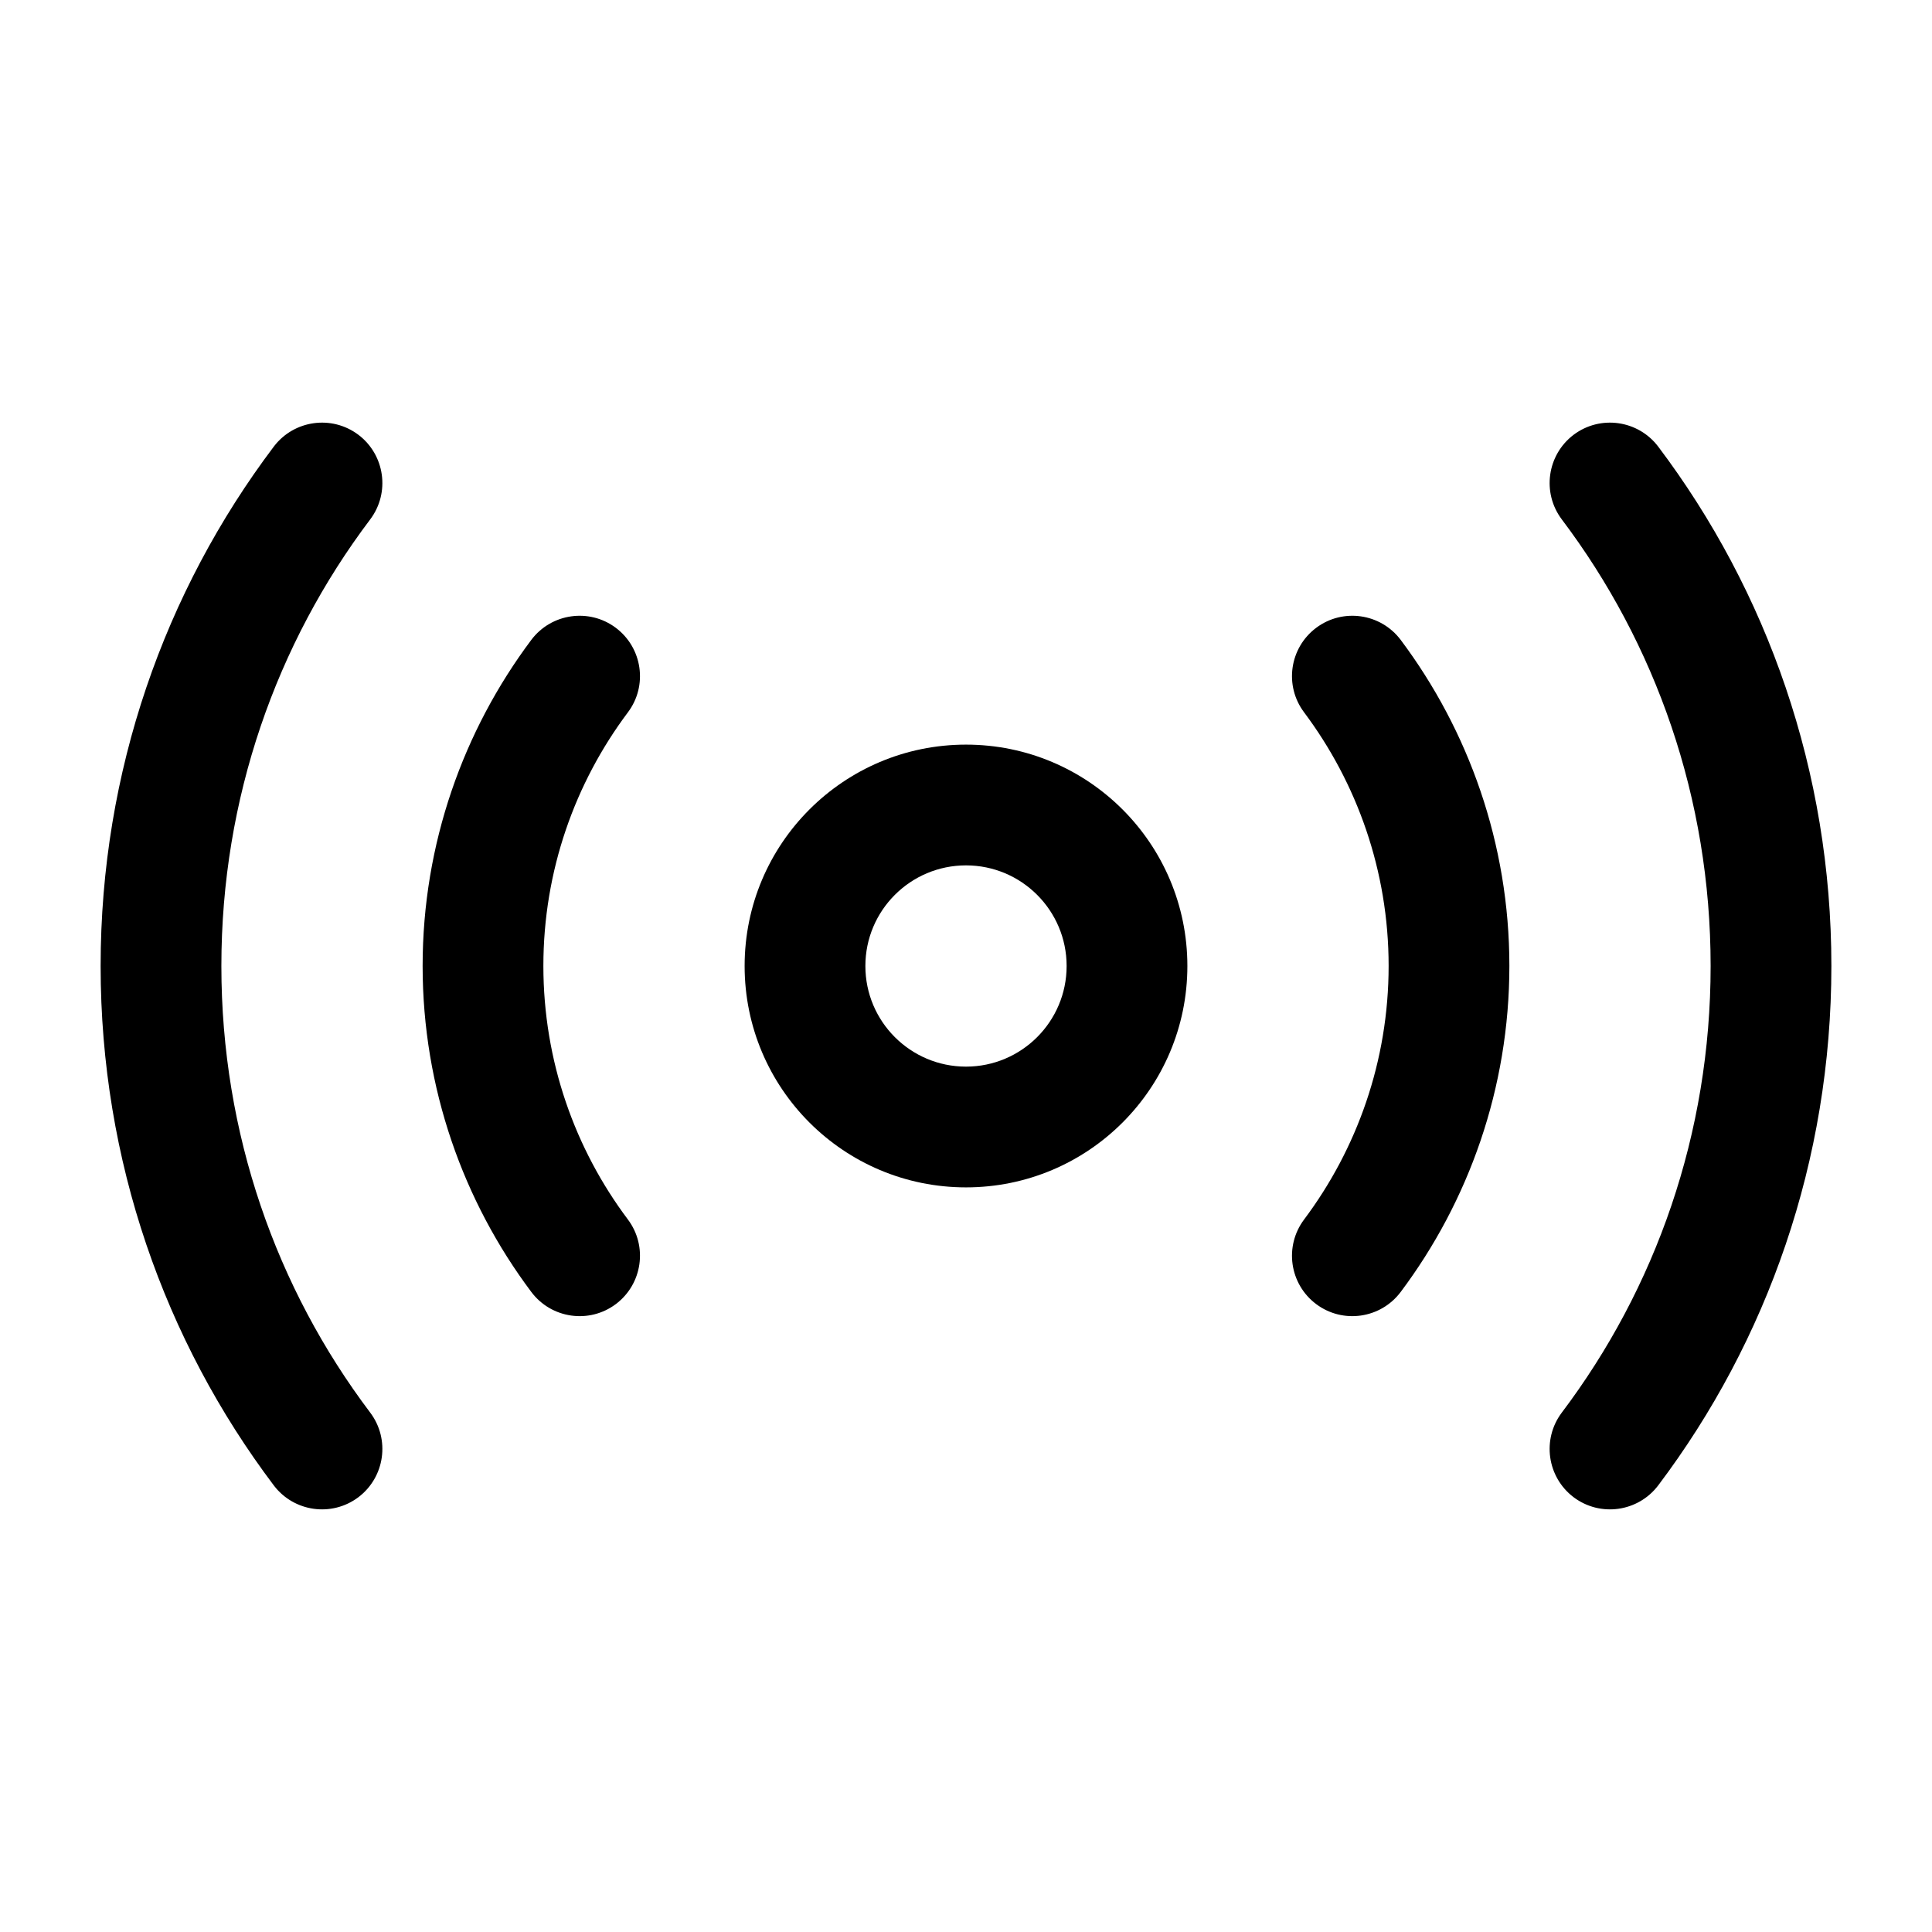
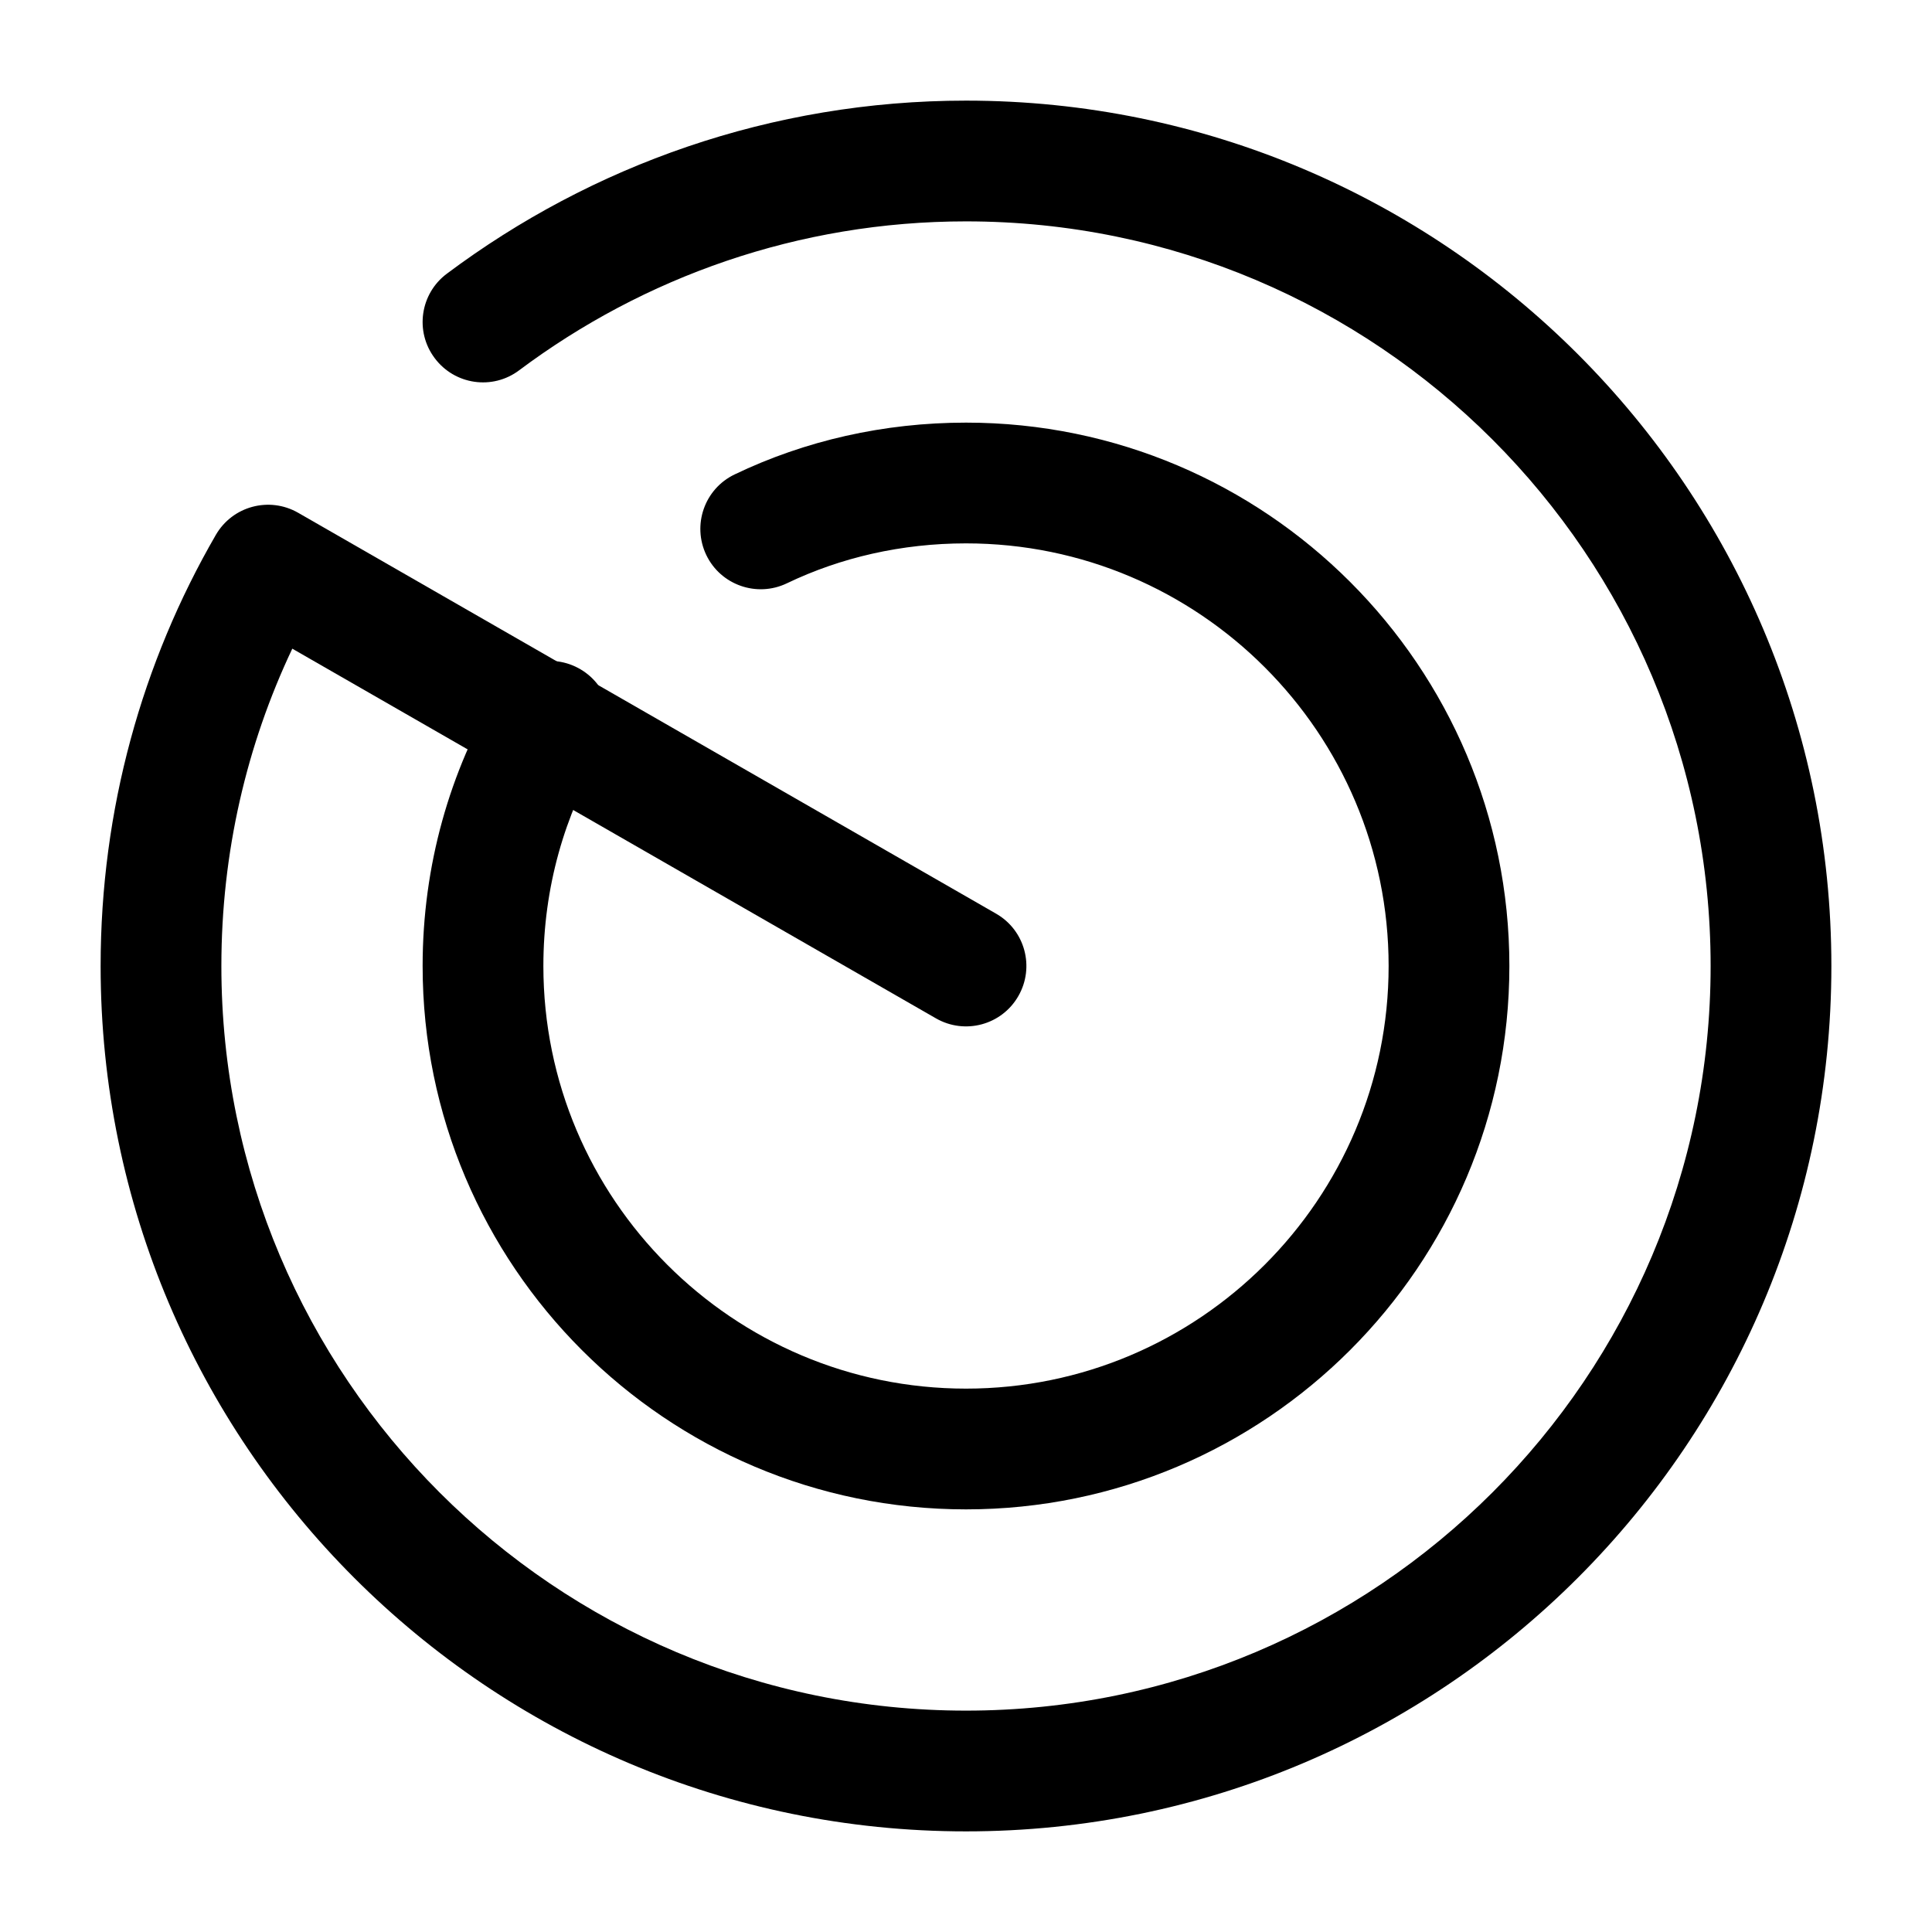
<svg xmlns="http://www.w3.org/2000/svg" width="24" height="24" viewBox="0 0 24 24" fill="none">
-   <path fill-rule="evenodd" clip-rule="evenodd" d="M12 10.75C11.31 10.75 10.75 11.31 10.75 12C10.75 12.69 11.31 13.25 12 13.25C12.69 13.25 13.25 12.69 13.25 12C13.25 11.31 12.69 10.75 12 10.75ZM9.25 12C9.25 10.481 10.481 9.25 12 9.25C13.519 9.25 14.75 10.481 14.75 12C14.75 13.519 13.519 14.75 12 14.75C10.481 14.75 9.25 13.519 9.25 12Z" fill="black" />
-   <path fill-rule="evenodd" clip-rule="evenodd" d="M19.548 5.401C19.879 5.152 20.349 5.218 20.599 5.548C21.954 7.345 22.75 9.583 22.75 12C22.75 14.417 21.954 16.655 20.599 18.452C20.349 18.782 19.879 18.848 19.548 18.599C19.218 18.349 19.152 17.879 19.401 17.548C20.566 16.005 21.25 14.083 21.25 12C21.25 9.917 20.566 7.995 19.401 6.452C19.152 6.121 19.218 5.651 19.548 5.401Z" fill="black" />
-   <path fill-rule="evenodd" clip-rule="evenodd" d="M4.452 5.401C4.782 5.651 4.848 6.121 4.599 6.452C3.434 7.995 2.75 9.917 2.75 12C2.75 14.083 3.434 16.005 4.599 17.548C4.848 17.879 4.782 18.349 4.452 18.599C4.121 18.848 3.651 18.782 3.401 18.452C2.046 16.655 1.25 14.417 1.25 12C1.25 9.583 2.046 7.345 3.401 5.548C3.651 5.218 4.121 5.152 4.452 5.401Z" fill="black" />
-   <path fill-rule="evenodd" clip-rule="evenodd" d="M16.35 7.799C16.681 7.551 17.151 7.618 17.4 7.949C18.243 9.074 18.75 10.481 18.75 11.999C18.75 13.518 18.243 14.925 17.4 16.049C17.151 16.381 16.681 16.448 16.35 16.2C16.018 15.951 15.951 15.481 16.2 15.149C16.856 14.274 17.25 13.181 17.25 11.999C17.25 10.818 16.856 9.725 16.2 8.849C15.951 8.518 16.018 8.048 16.35 7.799Z" fill="black" />
-   <path fill-rule="evenodd" clip-rule="evenodd" d="M7.65 7.799C7.981 8.048 8.049 8.518 7.8 8.849C7.143 9.725 6.75 10.818 6.75 11.999C6.75 13.181 7.143 14.274 7.8 15.149C8.049 15.481 7.981 15.951 7.65 16.2C7.319 16.448 6.849 16.381 6.6 16.049C5.757 14.925 5.25 13.518 5.25 11.999C5.25 10.481 5.757 9.074 6.6 7.949C6.849 7.618 7.319 7.551 7.65 7.799Z" fill="black" />
+   <path fill-rule="evenodd" clip-rule="evenodd" d="M12 2.75C9.919 2.75 7.995 3.443 6.449 4.6C6.118 4.849 5.648 4.781 5.4 4.449C5.151 4.118 5.219 3.648 5.551 3.4C7.345 2.057 9.581 1.25 12 1.25C17.934 1.25 22.75 6.066 22.75 12C22.75 17.934 17.934 22.75 12 22.75C6.066 22.75 1.25 17.934 1.25 12C1.25 10.056 1.766 8.226 2.681 6.645C2.888 6.287 3.345 6.164 3.704 6.37L12.374 11.35C12.733 11.556 12.857 12.014 12.65 12.374C12.444 12.733 11.986 12.857 11.626 12.65L3.631 8.058C3.064 9.255 2.75 10.59 2.75 12C2.75 17.106 6.894 21.25 12 21.25C17.106 21.25 21.25 17.106 21.25 12C21.25 6.894 17.106 2.75 12 2.75Z" fill="black" />
+   <path fill-rule="evenodd" clip-rule="evenodd" d="M9.125 5.894C9.999 5.474 10.98 5.25 12 5.25C15.724 5.25 18.75 8.276 18.75 12C18.75 15.724 15.724 18.75 12 18.75C8.276 18.75 5.25 15.724 5.25 12C5.25 10.753 5.587 9.581 6.186 8.576C6.398 8.22 6.858 8.104 7.214 8.316C7.57 8.528 7.686 8.988 7.474 9.344C7.013 10.119 6.75 11.027 6.75 12C6.75 14.896 9.104 17.25 12 17.25C14.896 17.25 17.25 14.896 17.25 12C17.25 9.104 14.896 6.75 12 6.75C11.2 6.75 10.441 6.926 9.775 7.246C9.402 7.425 8.953 7.268 8.774 6.895C8.595 6.521 8.752 6.073 9.125 5.894Z" fill="black" />
</svg>
